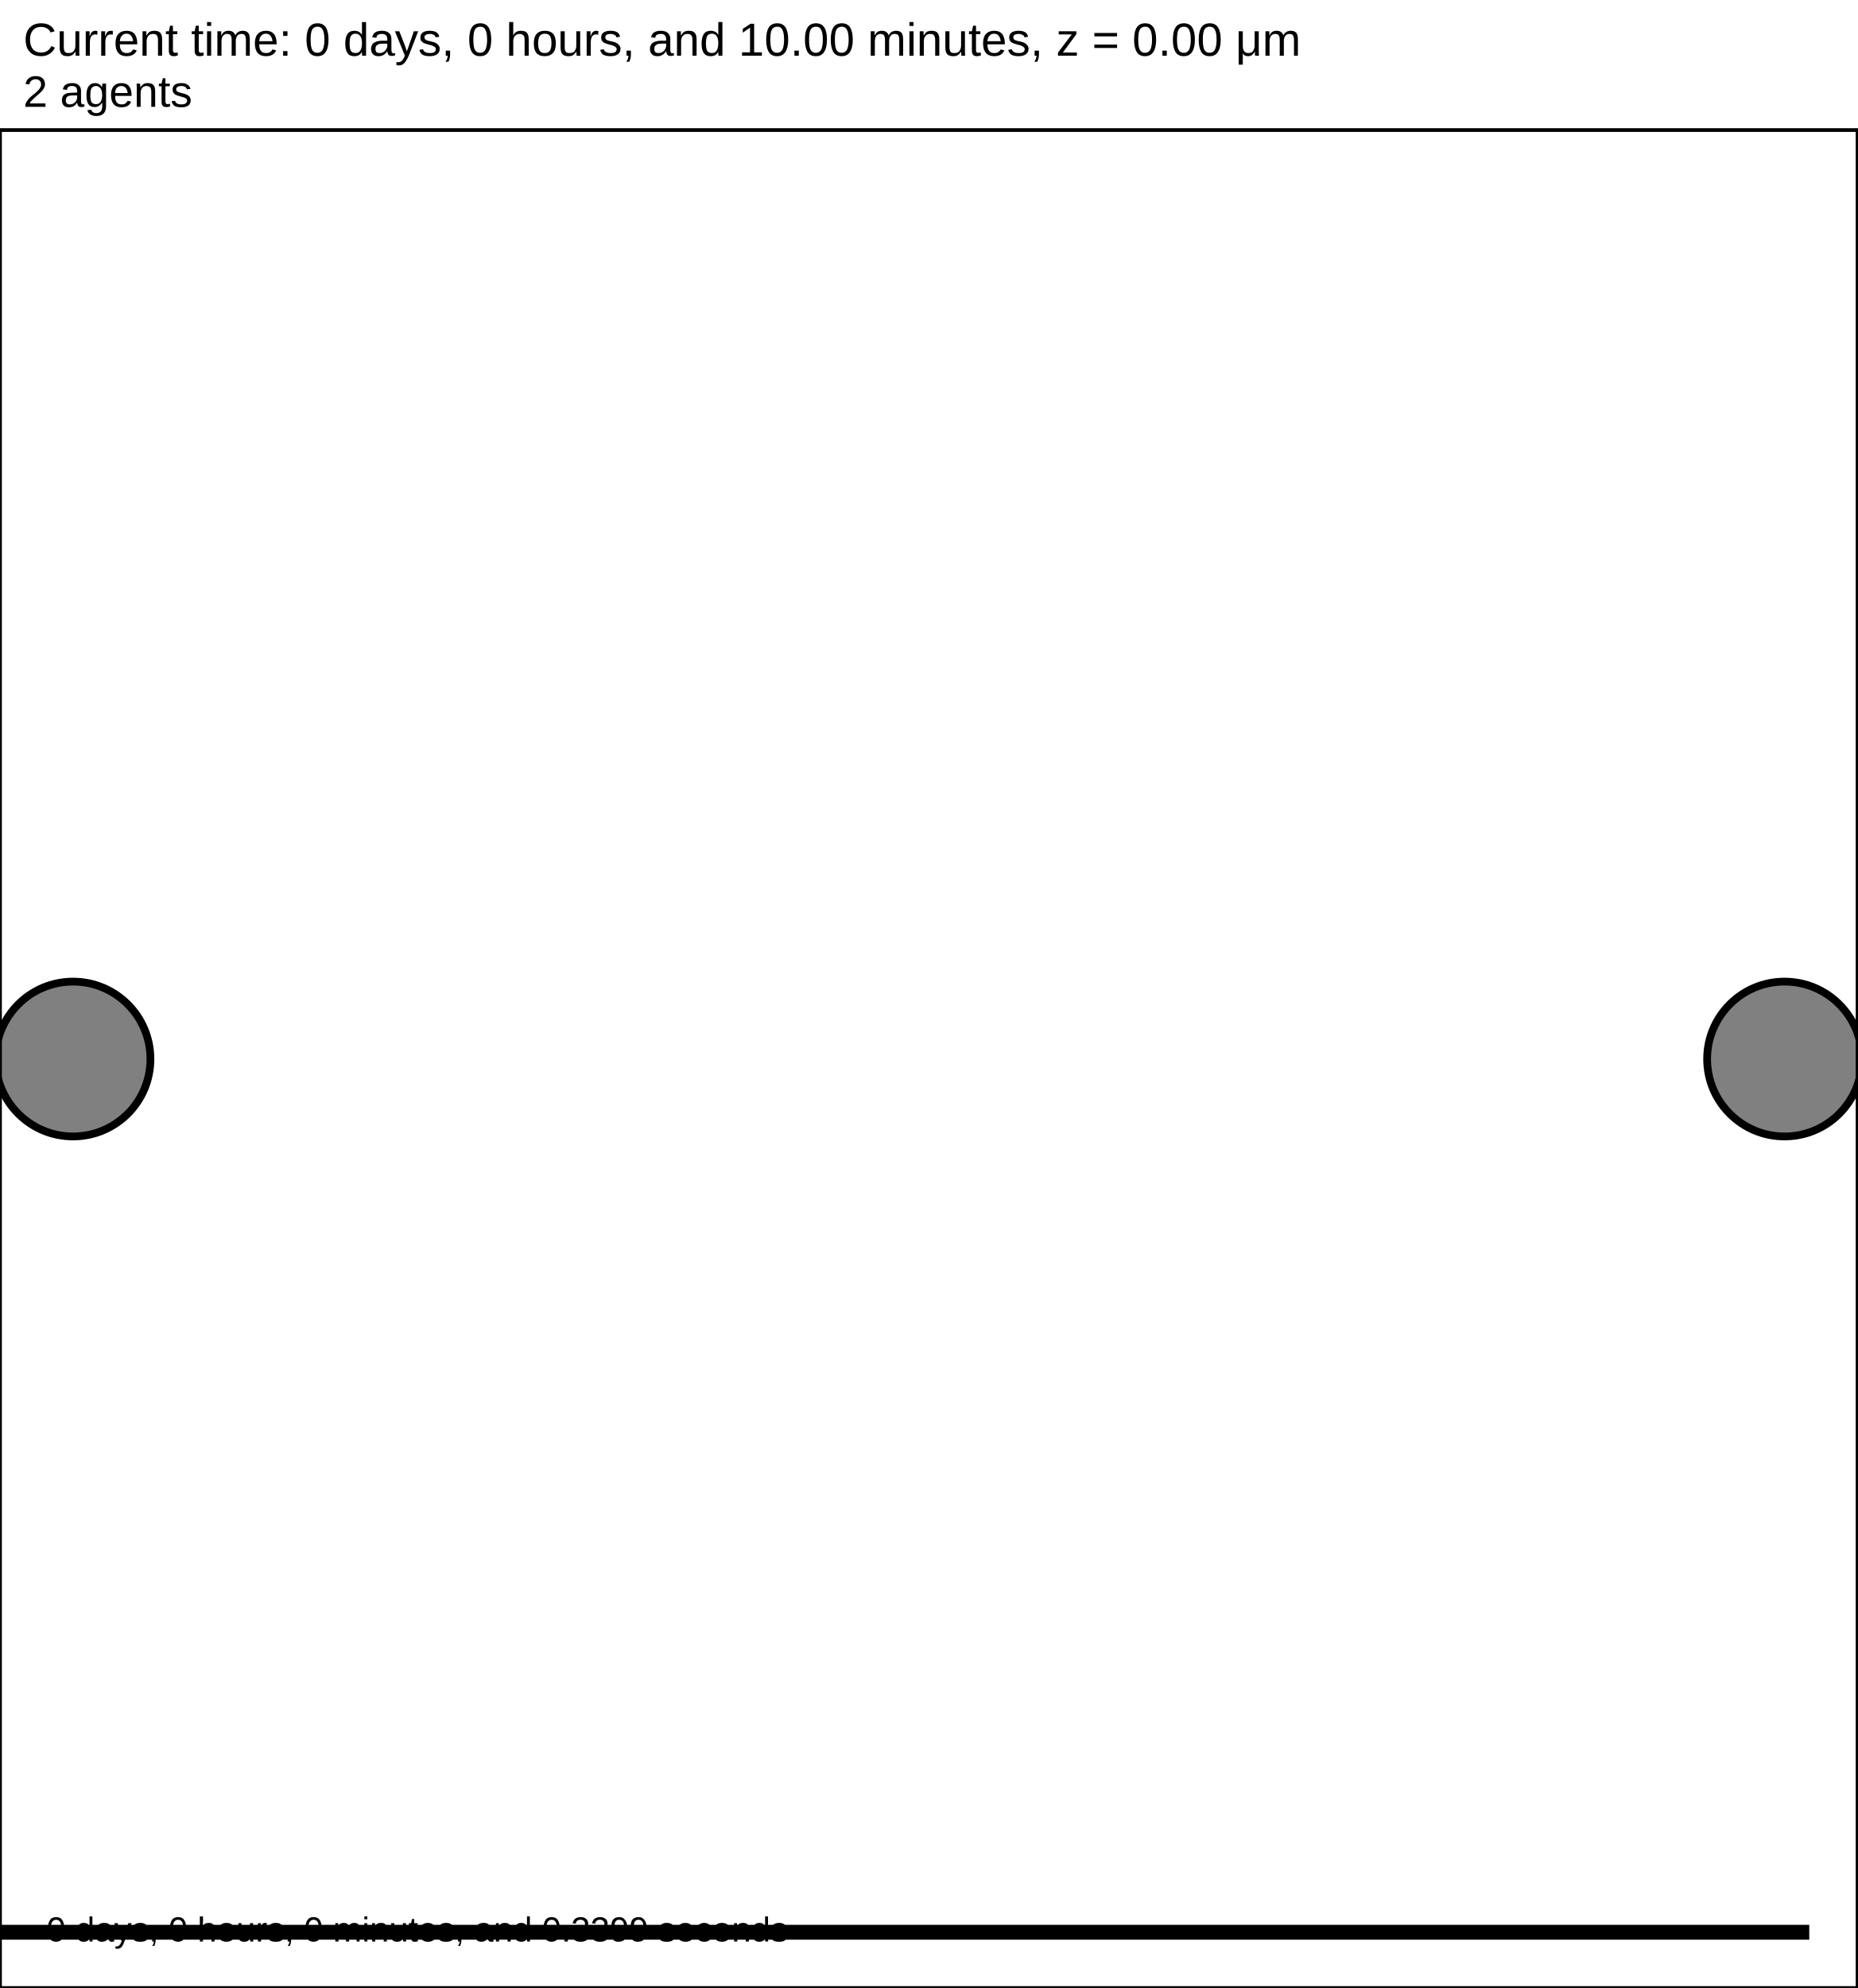
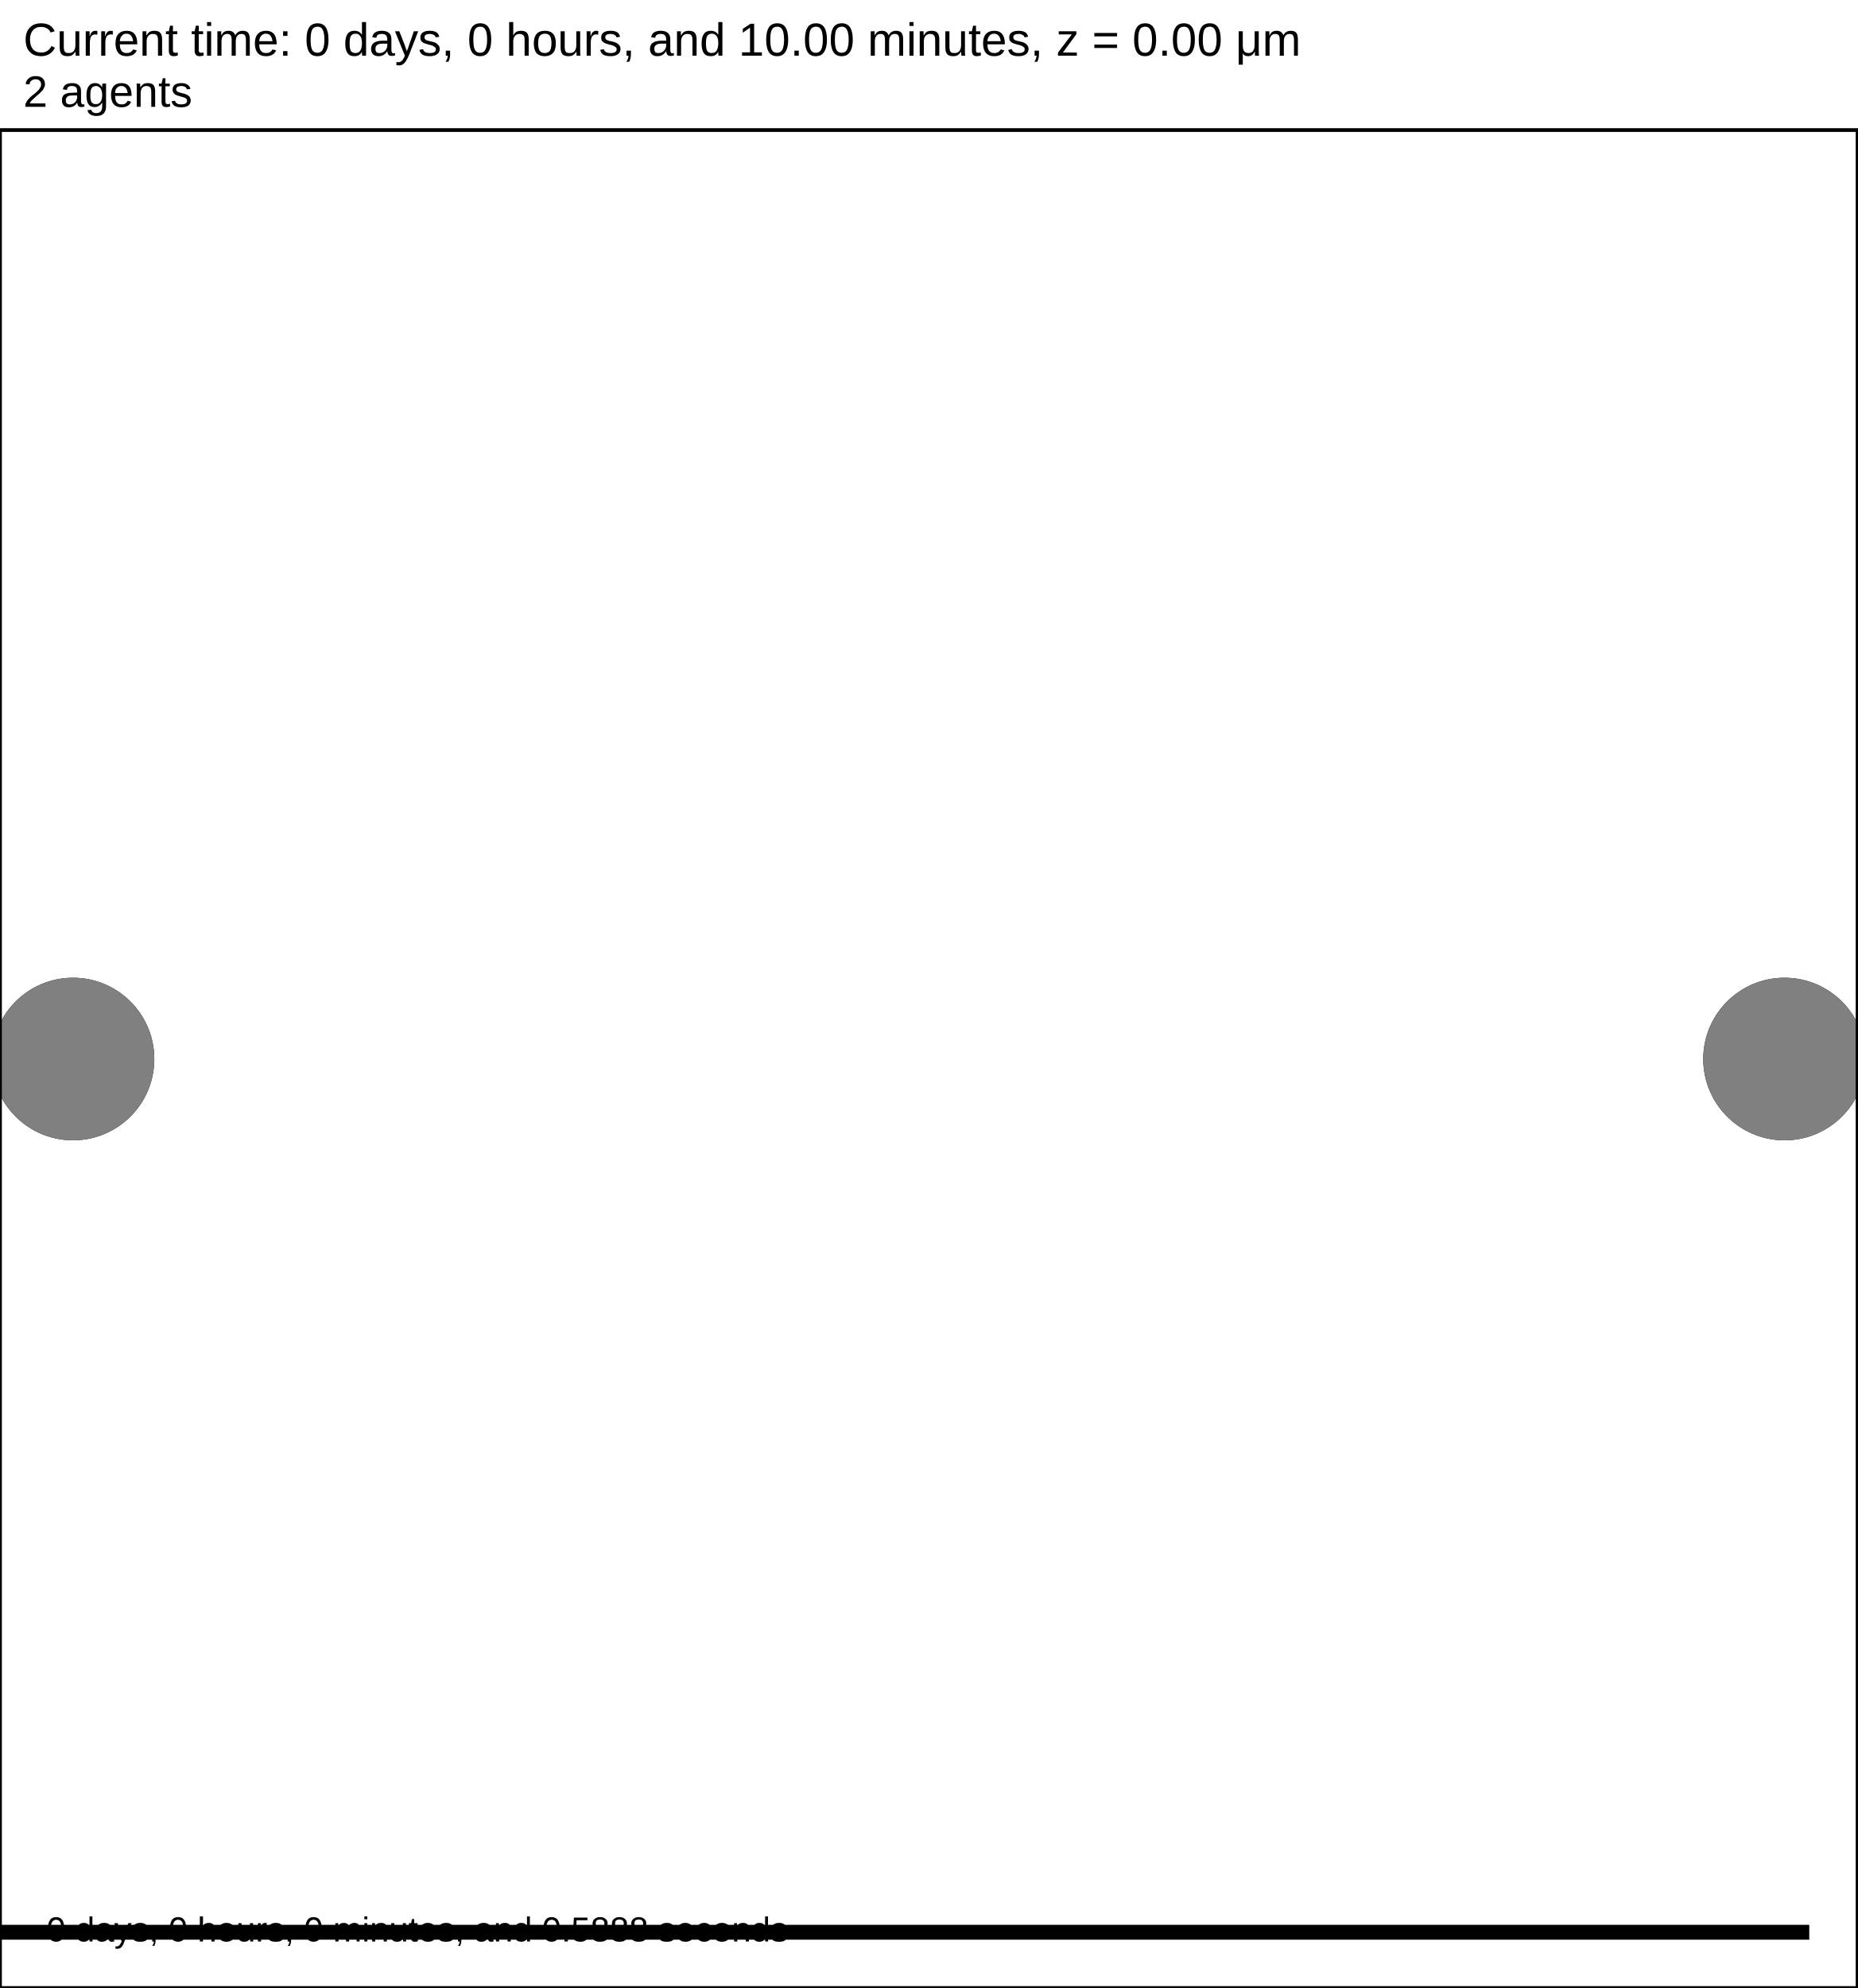
<svg xmlns="http://www.w3.org/2000/svg" version="1.1" width="120" height="128.4" id="svg2">
  <rect x="0" y="0" width="120" height="128.4" stroke-width="0.24" stroke="white" fill="white" />
  <text x="1.5" y="3.6" font-family="Arial" font-size="3" fill="black">
   Current time: 0 days, 0 hours, and 10.00 minutes, z = 0.00 μm
  </text>
  <text x="1.5" y="6.9" font-family="Arial" font-size="2.85" fill="black">
   2 agents
  </text>
  <g id="tissue" transform="translate(0,128.4) scale(1,-1)">
    <g id="ECM">
  </g>
    <g id="cells">
      <g id="cell0" type="agent" dead="false">
        <circle cx="115.282" cy="60" r="5" stroke-width="0.5" stroke="black" fill="grey" />
-         <circle cx="115.282" cy="60" r="3.15" stroke-width="0.5" stroke="grey" fill="grey" />
+         <circle cx="115.282" cy="60" r="5" stroke-width="0.5" stroke="grey" fill="grey" />
      </g>
      <g id="cell1" type="agent" dead="false">
        <circle cx="4.718" cy="60" r="5" stroke-width="0.5" stroke="black" fill="grey" />
-         <circle cx="4.718" cy="60" r="3.15" stroke-width="0.5" stroke="grey" fill="grey" />
+         <circle cx="4.718" cy="60" r="5" stroke-width="0.5" stroke="grey" fill="grey" />
      </g>
    </g>
  </g>
  <rect x="-83" y="124.2" width="200" height="1.2" stroke-width="0.24" stroke="rgb(255,255,255)" fill="rgb(0,0,0)" />
  <text x="-82.25" y="123.45" font-family="Arial" font-size="3" fill="black">
   200 μm
  </text>
  <text x="3" y="125.4" font-family="Arial" font-size="2.25" fill="black">
-    0 days, 0 hours, 0 minutes, and 0.3399 seconds
+    0 days, 0 hours, 0 minutes, and 0.5888 seconds
  </text>
  <rect x="0" y="8.4" width="120" height="120" stroke-width="0.24" stroke="rgb(0,0,0)" fill="none" />
</svg>
